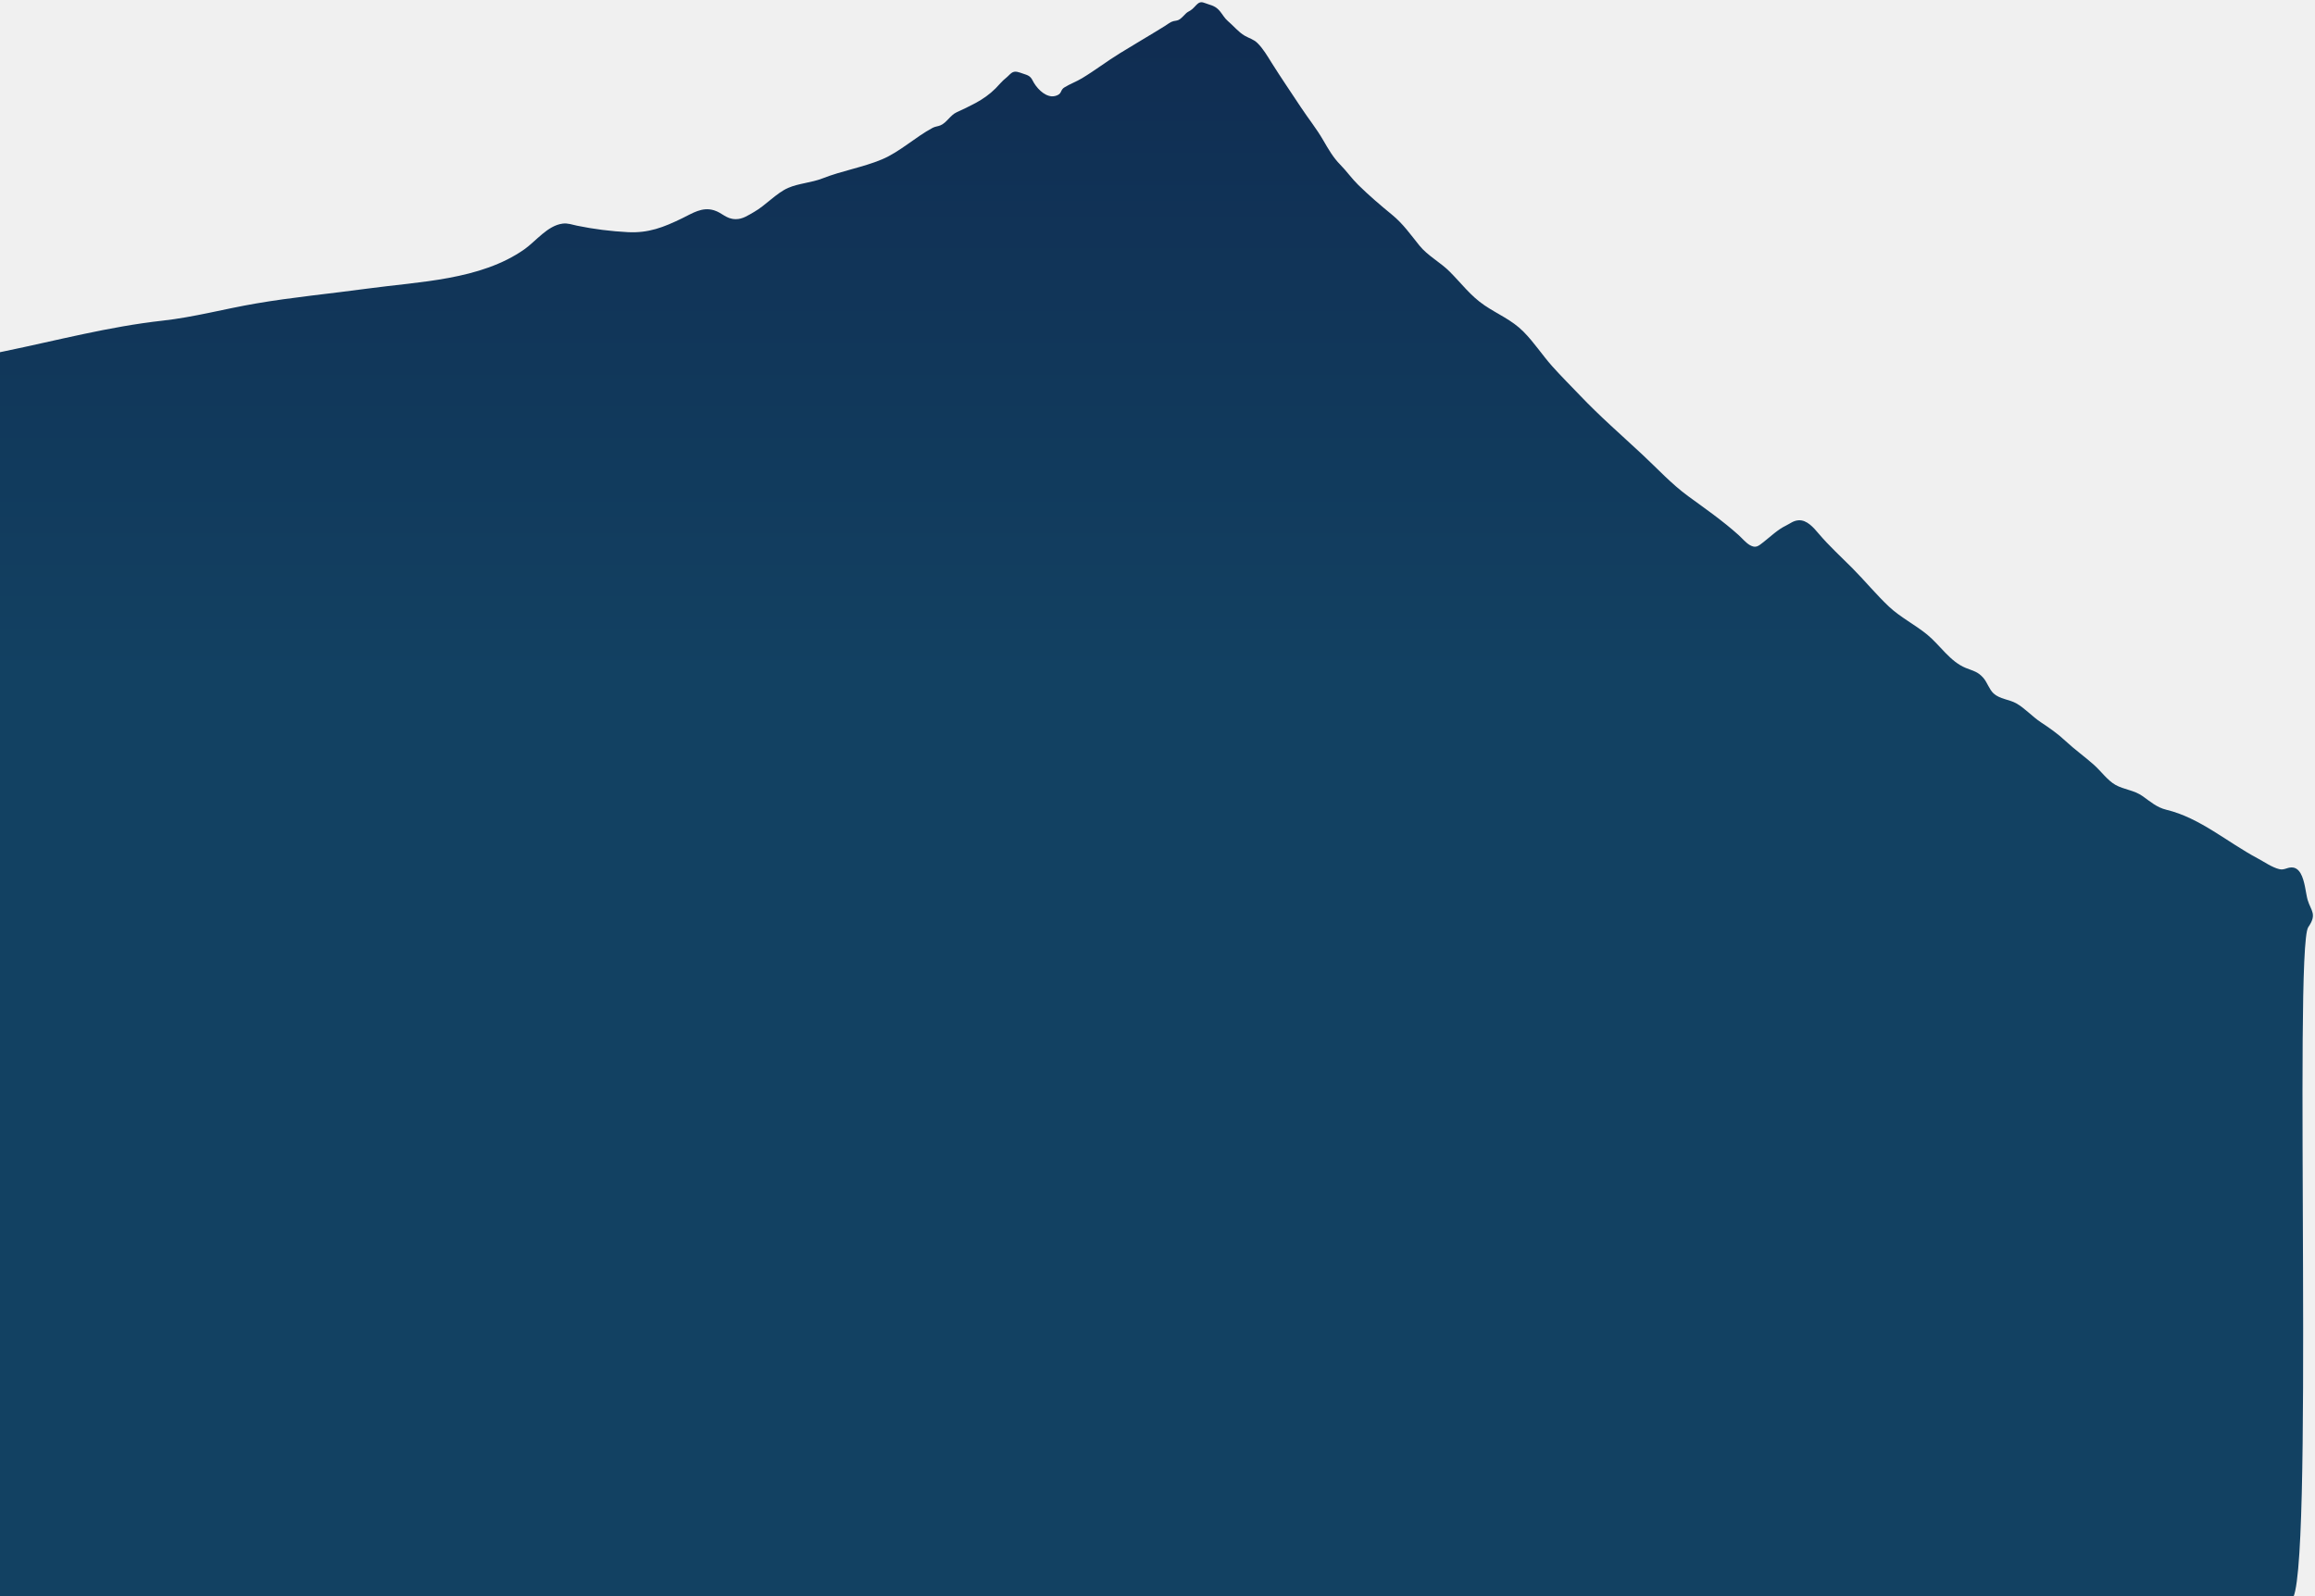
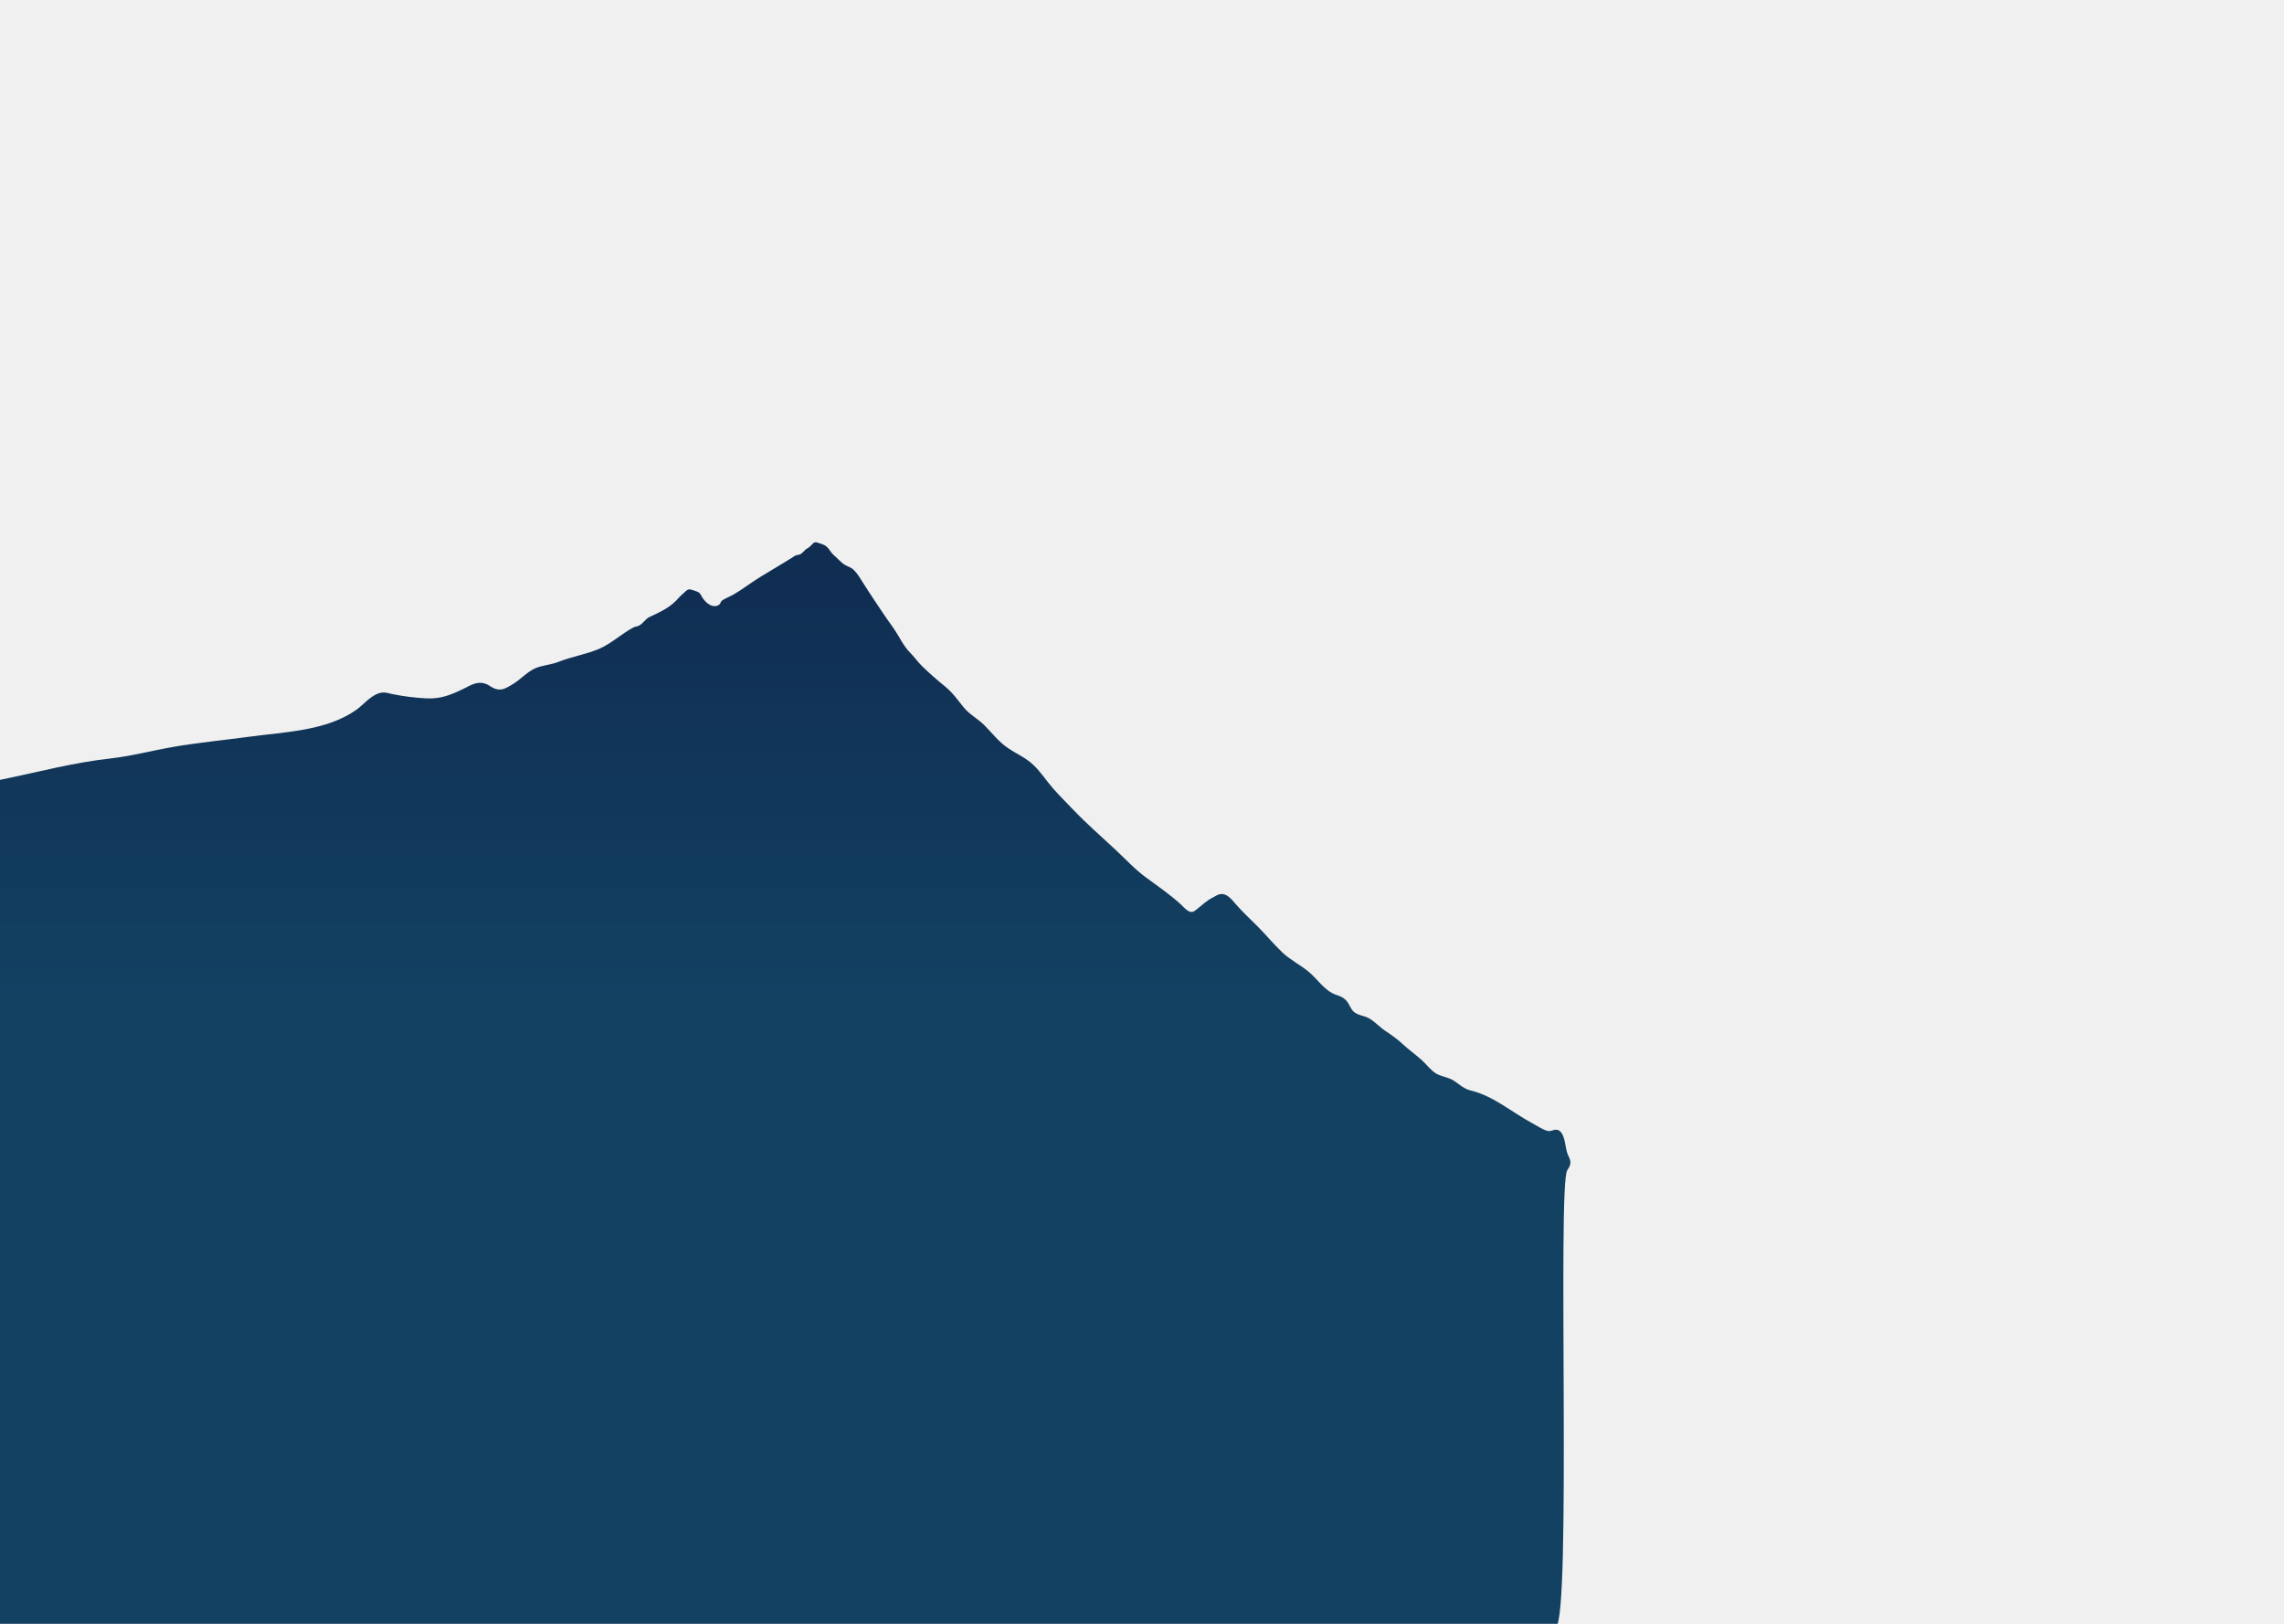
- <svg xmlns="http://www.w3.org/2000/svg" width="991" height="683" viewBox="0 0 991 683" fill="none">
-   <path d="M986.717 379.688C985.889 375.619 984.522 371.338 980.888 371.43C978.908 371.48 977.796 372.674 975.644 372.144C972.572 371.388 969.277 369.047 966.49 367.565C953.497 360.655 941.748 350.191 927.419 346.743C923.236 345.737 920.559 343.265 917.119 340.848C913.476 338.291 909.291 338.16 905.566 336.069C902.223 334.192 899.332 330.137 896.386 327.514C892.41 323.971 888.056 320.897 884.156 317.244C880.834 314.131 877.394 311.752 873.6 309.235C869.948 306.814 866.795 303.232 863.08 301.141C860.198 299.52 855.982 299.322 853.405 296.92C851.503 295.146 850.746 292.257 849.026 290.268C846.67 287.543 844.65 287.284 841.538 286.025C834.753 283.279 830.532 276.296 825.028 271.767C819.836 267.497 813.464 264.321 808.577 259.705C803.142 254.571 798.223 248.581 792.927 243.251C788.012 238.301 783.095 233.868 778.571 228.54C776.402 225.986 773.514 222.517 769.897 222.789C767.649 222.958 766.425 224.131 764.482 225.08C760.975 226.792 758.06 229.634 754.913 232.115C752.626 233.918 751.592 234.824 749.092 233.42C747.41 232.476 745.664 230.379 744.246 229.1C737.531 223.056 730.001 217.818 722.711 212.492C715.484 207.212 709.561 200.707 703.041 194.629C694.04 186.234 684.893 178.301 676.397 169.365C672.42 165.182 668.262 161.086 664.433 156.776C660.178 151.989 656.667 146.542 652.149 141.998C647.178 136.996 641.23 134.619 635.528 130.773C629.528 126.728 625.547 121.275 620.519 116.25C616.591 112.326 611.12 109.456 607.678 105.205C603.865 100.495 600.695 95.879 595.914 91.964C590.843 87.809 586.095 83.749 581.416 79.16C578.623 76.42 576.466 73.283 573.763 70.549C570.706 67.456 568.646 63.857 566.434 60.029C563.604 55.131 559.964 50.604 556.844 45.875C552.662 39.535 548.363 33.266 544.324 26.83C542.544 23.994 540.676 20.757 538.264 18.415C536.615 16.814 534.804 16.428 532.875 15.318C530.135 13.743 527.998 11.008 525.59 8.982C524.254 7.859 523.365 6.198 522.265 4.856C520.859 3.141 519.487 2.465 517.421 1.87C515.514 1.321 514.258 0.254 512.655 1.634C511.544 2.592 510.847 3.713 509.541 4.518C508.882 4.923 508.316 5.161 507.778 5.66C506.868 6.507 506.081 7.507 505.056 8.225C504.109 8.89 503.36 8.815 502.316 9.063C501.049 9.362 499.891 10.361 498.8 11.04C497.474 11.866 496.143 12.682 494.809 13.494C489.659 16.627 484.466 19.686 479.332 22.844C473.827 26.231 468.697 30.188 463.158 33.521C460.76 34.965 458.058 35.946 455.695 37.396C455.259 37.663 454.946 37.914 454.665 38.344C454.168 39.107 454.088 39.838 453.289 40.408C452.477 40.984 451.204 41.319 450.209 41.246C446.728 40.988 443.512 37.415 442.061 34.497C441.06 32.489 440.001 32.208 437.894 31.519C436.174 30.956 434.513 30.115 432.985 31.258C432.121 31.905 431.451 32.752 430.596 33.42C428.874 34.766 427.722 36.315 426.201 37.838C423.654 40.389 420.747 42.432 417.579 44.13C414.927 45.55 412.276 46.833 409.561 48.054C406.781 49.304 405.352 52.474 402.616 53.658C401.51 54.136 400.366 54.142 399.266 54.726C391.928 58.62 385.19 65.048 377.533 68.254C369.394 71.662 360.386 73.116 352.122 76.378C347.46 78.217 341.837 78.52 337.401 80.454C332.361 82.65 327.767 87.94 322.794 90.762C320.279 92.189 317.917 93.888 314.888 93.838C310.765 93.771 309.312 91.179 305.664 90.052C300.534 88.468 296.421 91.34 291.926 93.514C284.01 97.34 277.684 99.854 268.763 99.406C261.627 99.047 254.11 98.108 247.075 96.649C244.969 96.211 243.053 95.465 240.862 95.749C234.367 96.588 229.496 103.219 224.45 106.768C205.674 119.968 179.314 120.572 157.453 123.556C141.396 125.747 125.268 127.246 109.29 129.996C96.067 132.271 82.999 135.813 69.661 137.294C46.564 139.855 24.465 145.755 1.778 150.436C-5.777 151.995 -13.488 153.631 -20.872 155.866C-28.073 158.045 -34.288 161.678 -41.176 164.504C-47.85 167.242 -56.076 167.601 -61.959 171.754C-71.094 178.201 -65.286 186.751 -62.577 194.93C-58.958 205.861 -60.593 219.122 -59.628 230.542C-58.19 247.542 -56.538 265.025 -52.176 281.576C-48.766 294.513 -43.822 309.468 -35.587 320.03C-28.303 329.374 -30.62 666.414 -20.872 673C14.102 696.633 56.69 706.356 96.082 720.336C145.684 737.938 194.552 757.323 244.652 773.523C264.468 779.932 284.325 786.328 304.328 792.142C333.571 800.64 363.437 806.713 392.907 814.312C461.672 832.043 567.055 764.453 638.625 766.878C670.677 767.965 702.875 765.794 734.649 761.462C767.816 756.94 800.498 749.468 831.972 738.03C846.027 732.923 860.365 727.251 873.6 720.336C882.825 715.516 891.738 710.117 900.916 705.216C914.336 698.046 919.494 719.706 932.327 711.502C948.055 701.447 963.892 692.655 980.888 685C990.872 680.503 981.802 406.094 988.115 397.002C992.002 391.404 989.276 390.079 987.863 385.384C987.456 384.035 987.166 381.892 986.717 379.688Z" fill="url(#paint0_linear_189_284)" />
+ <svg xmlns="http://www.w3.org/2000/svg" width="1440" height="1024" viewBox="0 0 1440 1024" fill="none">
+   <g clip-path="url(#clip0_189_19)">
+     <path d="M986.717 720.688C985.889 716.619 984.522 712.338 980.888 712.43C978.908 712.48 977.796 713.674 975.644 713.144C972.572 712.388 969.277 710.047 966.49 708.565C953.497 701.655 941.748 691.191 927.419 687.743C923.236 686.737 920.559 684.265 917.119 681.848C913.476 679.291 909.291 679.16 905.566 677.069C902.223 675.192 899.332 671.137 896.386 668.514C892.41 664.971 888.056 661.897 884.156 658.244C880.834 655.131 877.394 652.752 873.6 650.235C869.948 647.814 866.795 644.232 863.08 642.141C860.198 640.52 855.982 640.322 853.405 637.92C851.503 636.146 850.746 633.257 849.026 631.268C846.67 628.543 844.65 628.284 841.538 627.025C834.753 624.279 830.532 617.296 825.028 612.767C819.836 608.497 813.464 605.321 808.577 600.705C803.142 595.571 798.223 589.581 792.927 584.251C788.012 579.301 783.095 574.868 778.571 569.54C776.402 566.986 773.514 563.517 769.897 563.789C767.649 563.958 766.425 565.131 764.482 566.08C760.975 567.792 758.06 570.634 754.913 573.115C752.626 574.918 751.592 575.824 749.092 574.42C747.41 573.476 745.664 571.379 744.246 570.1C737.531 564.056 730.001 558.818 722.711 553.492C715.484 548.212 709.561 541.707 703.041 535.629C694.04 527.234 684.893 519.301 676.397 510.365C672.42 506.182 668.262 502.086 664.433 497.776C660.178 492.989 656.667 487.542 652.149 482.998C647.178 477.996 641.23 475.619 635.528 471.773C629.528 467.728 625.547 462.275 620.519 457.25C616.591 453.326 611.12 450.456 607.678 446.205C603.865 441.495 600.695 436.879 595.914 432.964C590.843 428.809 586.095 424.749 581.416 420.16C578.623 417.42 576.466 414.283 573.763 411.549C570.706 408.456 568.646 404.857 566.434 401.029C563.604 396.131 559.964 391.604 556.844 386.875C552.662 380.535 548.363 374.266 544.324 367.83C542.544 364.994 540.676 361.757 538.264 359.415C536.615 357.814 534.804 357.428 532.875 356.318C530.135 354.744 527.998 352.008 525.59 349.982C524.254 348.859 523.365 347.198 522.265 345.856C520.859 344.141 519.487 343.465 517.421 342.87C515.514 342.321 514.258 341.254 512.655 342.634C511.544 343.592 510.847 344.713 509.541 345.518C508.882 345.923 508.316 346.161 507.778 346.66C506.868 347.507 506.081 348.507 505.056 349.225C504.109 349.89 503.36 349.815 502.316 350.063C501.049 350.362 499.891 351.36 498.8 352.04C497.474 352.866 496.143 353.682 494.809 354.494C489.659 357.627 484.466 360.686 479.332 363.844C473.827 367.231 468.697 371.188 463.158 374.521C460.76 375.965 458.058 376.946 455.695 378.396C455.259 378.663 454.946 378.914 454.665 379.345C454.168 380.107 454.088 380.838 453.289 381.408C452.477 381.984 451.204 382.319 450.209 382.246C446.728 381.988 443.512 378.415 442.061 375.497C441.06 373.489 440.001 373.208 437.894 372.519C436.174 371.956 434.513 371.115 432.985 372.258C432.121 372.905 431.451 373.752 430.596 374.42C428.874 375.766 427.722 377.315 426.201 378.838C423.654 381.389 420.747 383.432 417.579 385.129C414.927 386.55 412.276 387.833 409.561 389.054C406.781 390.304 405.352 393.474 402.616 394.658C401.51 395.136 400.366 395.142 399.266 395.726C391.928 399.62 385.19 406.048 377.533 409.254C369.394 412.662 360.386 414.116 352.122 417.378C347.46 419.217 341.837 419.52 337.401 421.454C332.361 423.65 327.767 428.94 322.794 431.762C320.279 433.189 317.917 434.888 314.888 434.838C310.765 434.771 309.312 432.179 305.664 431.052C300.534 429.468 296.421 432.34 291.926 434.514C284.01 438.34 277.684 440.854 268.763 440.406C261.627 440.047 254.11 439.108 247.075 437.649C244.969 437.211 243.053 436.464 240.862 436.749C234.367 437.588 229.496 444.219 224.45 447.768C205.674 460.968 179.314 461.572 157.453 464.556C141.396 466.747 125.268 468.246 109.29 470.996C96.067 473.271 82.999 476.813 69.661 478.294C46.564 480.855 24.465 486.755 1.778 491.436C-5.777 492.995 -13.488 494.631 -20.872 496.866C-28.073 499.045 -34.288 502.678 -41.176 505.504C-47.85 508.242 -56.076 508.601 -61.959 512.754C-71.094 519.201 -65.286 527.751 -62.577 535.93C-58.958 546.861 -60.593 560.122 -59.628 571.542C-58.19 588.542 -56.538 606.025 -52.176 622.576C-48.766 635.513 -43.822 650.468 -35.587 661.03C-28.303 670.374 -30.62 1007.41 -20.872 1014C14.102 1037.63 56.69 1047.36 96.082 1061.34C145.684 1078.94 194.552 1098.32 244.652 1114.52C264.468 1120.93 284.325 1127.33 304.328 1133.14C333.571 1141.64 363.437 1147.71 392.907 1155.31C461.672 1173.04 567.055 1105.45 638.625 1107.88C670.677 1108.97 702.875 1106.79 734.649 1102.46C767.816 1097.94 800.498 1090.47 831.972 1079.03C846.027 1073.92 860.365 1068.25 873.6 1061.34C882.825 1056.52 891.738 1051.12 900.916 1046.22C914.336 1039.05 919.494 1060.71 932.327 1052.5C948.055 1042.45 963.892 1033.66 980.888 1026C990.872 1021.5 981.802 747.094 988.115 738.002C992.002 732.404 989.276 731.079 987.863 726.384C987.456 725.035 987.166 722.892 986.717 720.688Z" fill="url(#paint0_linear_189_19)" />
+   </g>
  <defs>
-     <linearGradient id="paint0_linear_189_284" x1="461.605" y1="18.04" x2="461.605" y2="289.4" gradientUnits="userSpaceOnUse">
+     <linearGradient id="paint0_linear_189_19" x1="461.605" y1="359.04" x2="461.605" y2="630.4" gradientUnits="userSpaceOnUse">
      <stop stop-color="#102D52" />
      <stop offset="1" stop-color="#124162" />
    </linearGradient>
+     <clipPath id="clip0_189_19">
+       <rect width="1440" height="1024" fill="white" />
+     </clipPath>
  </defs>
</svg>
